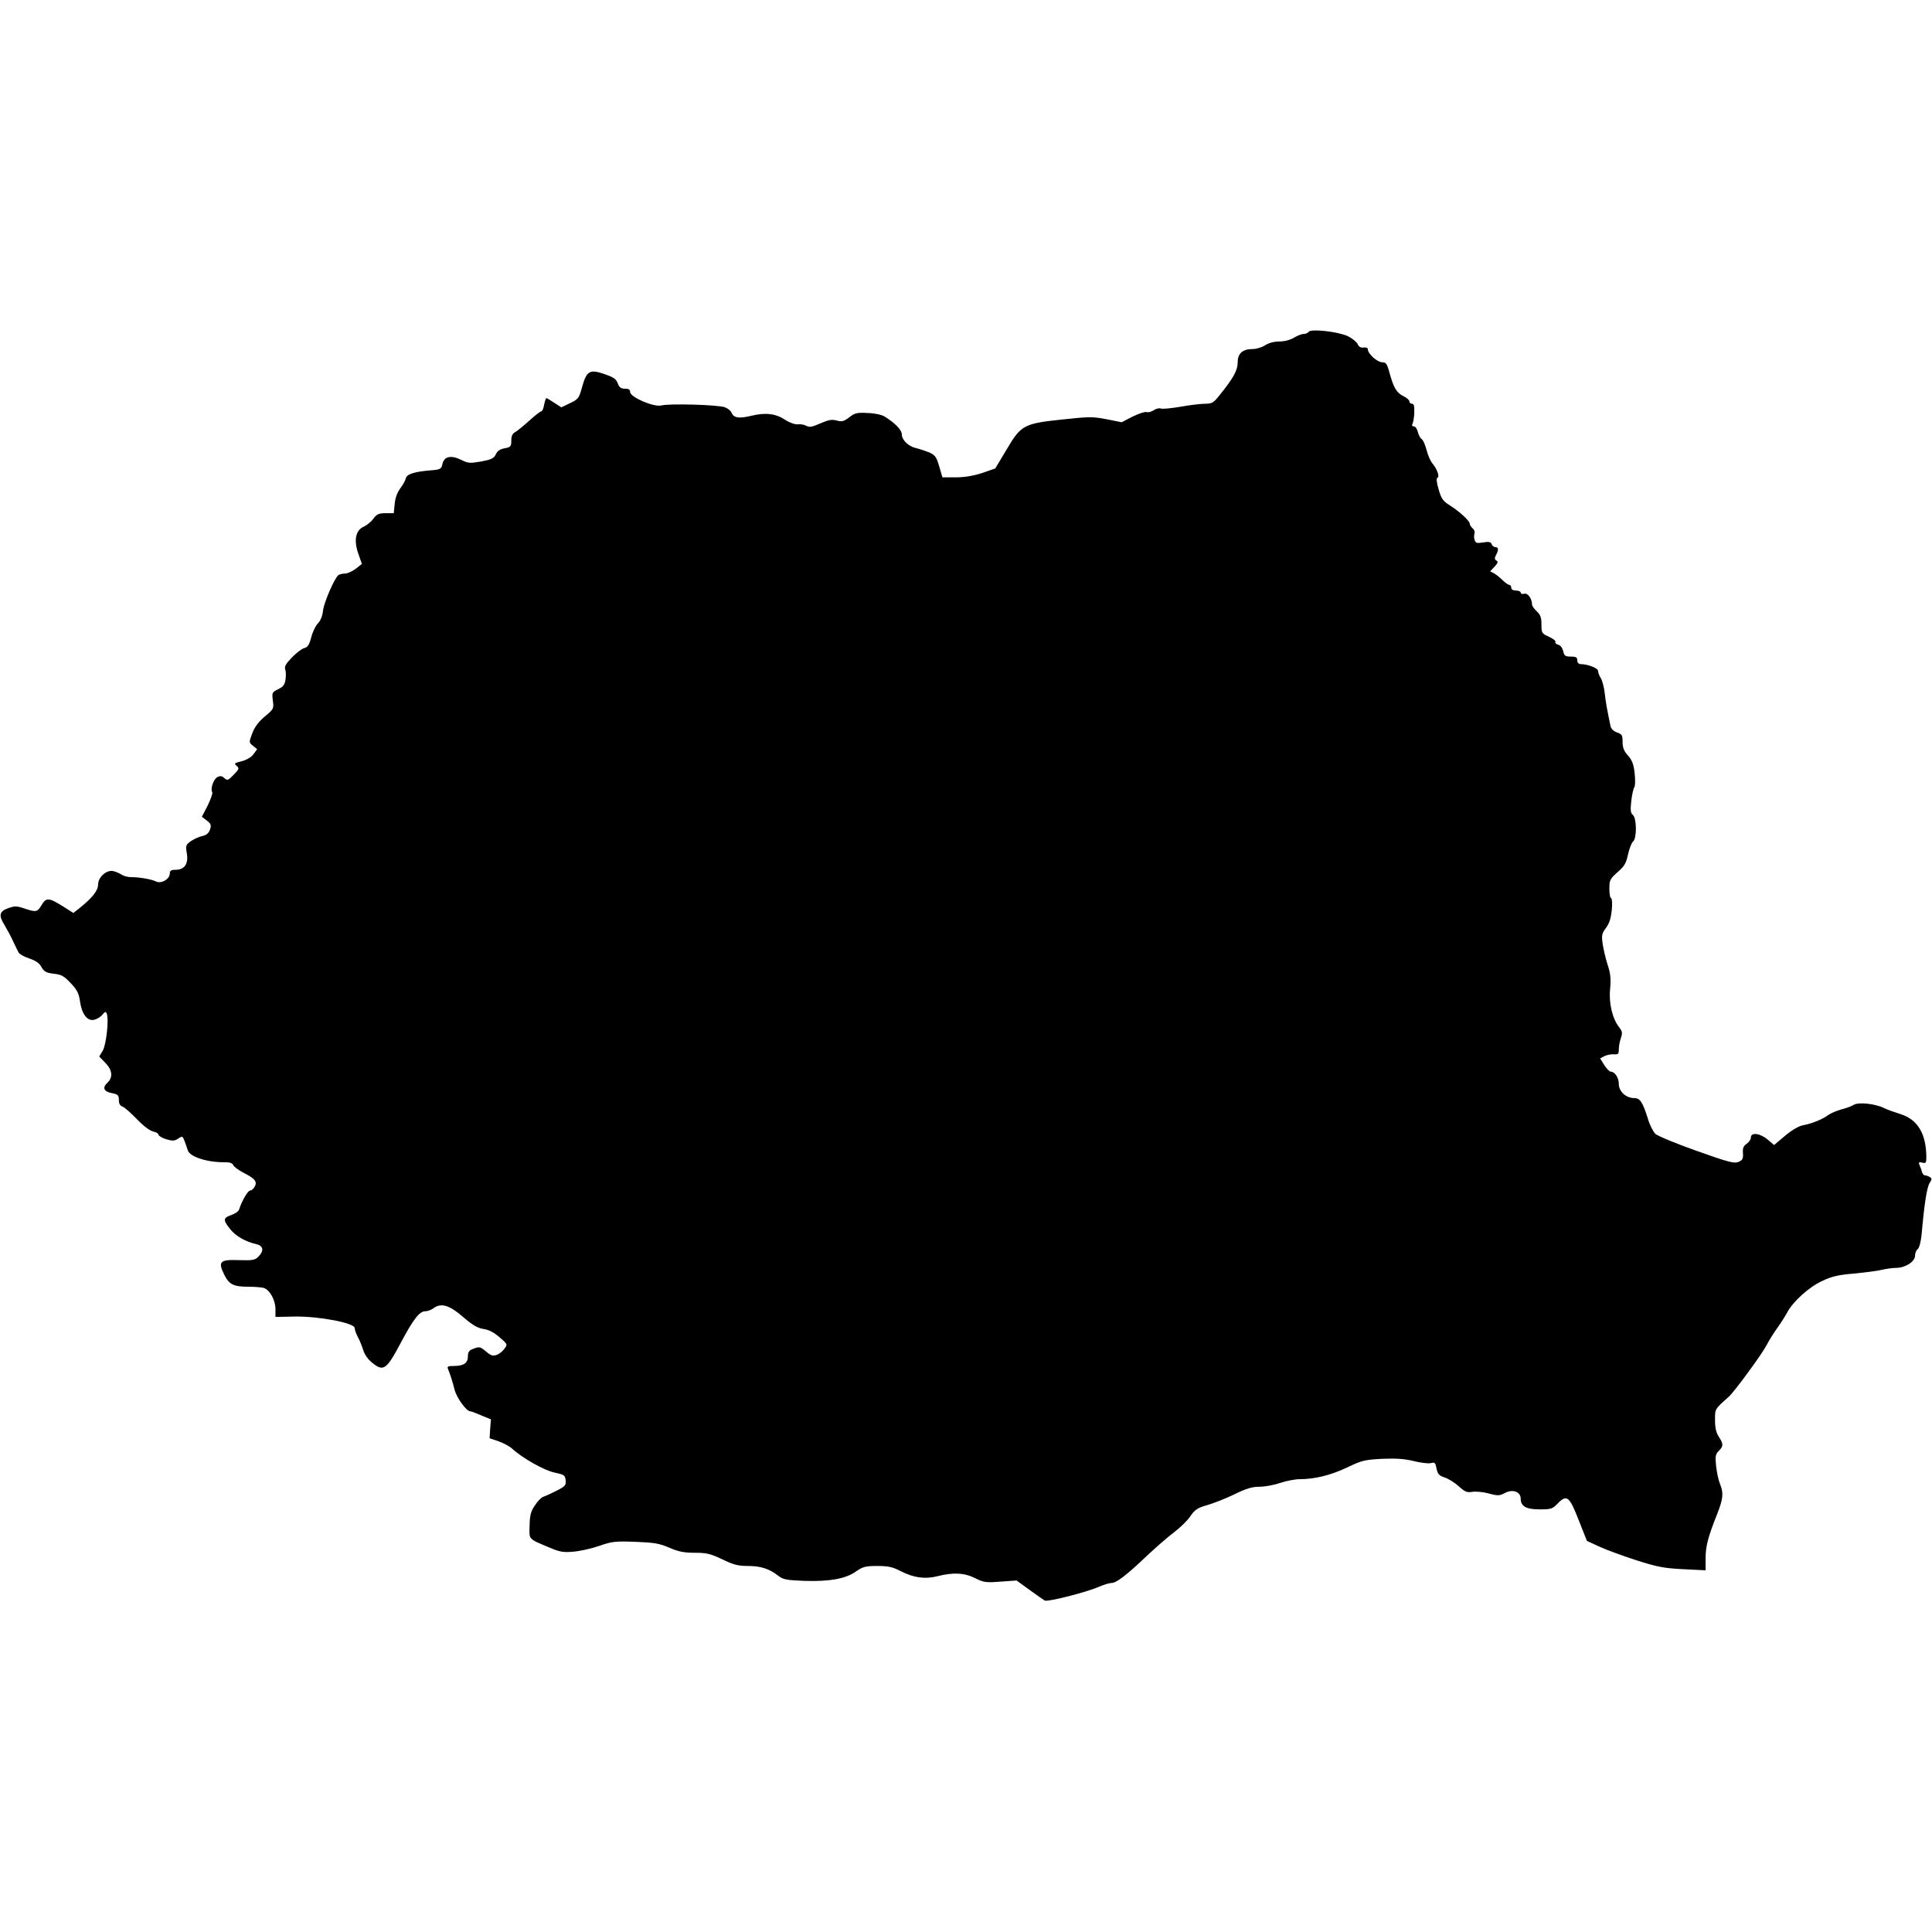
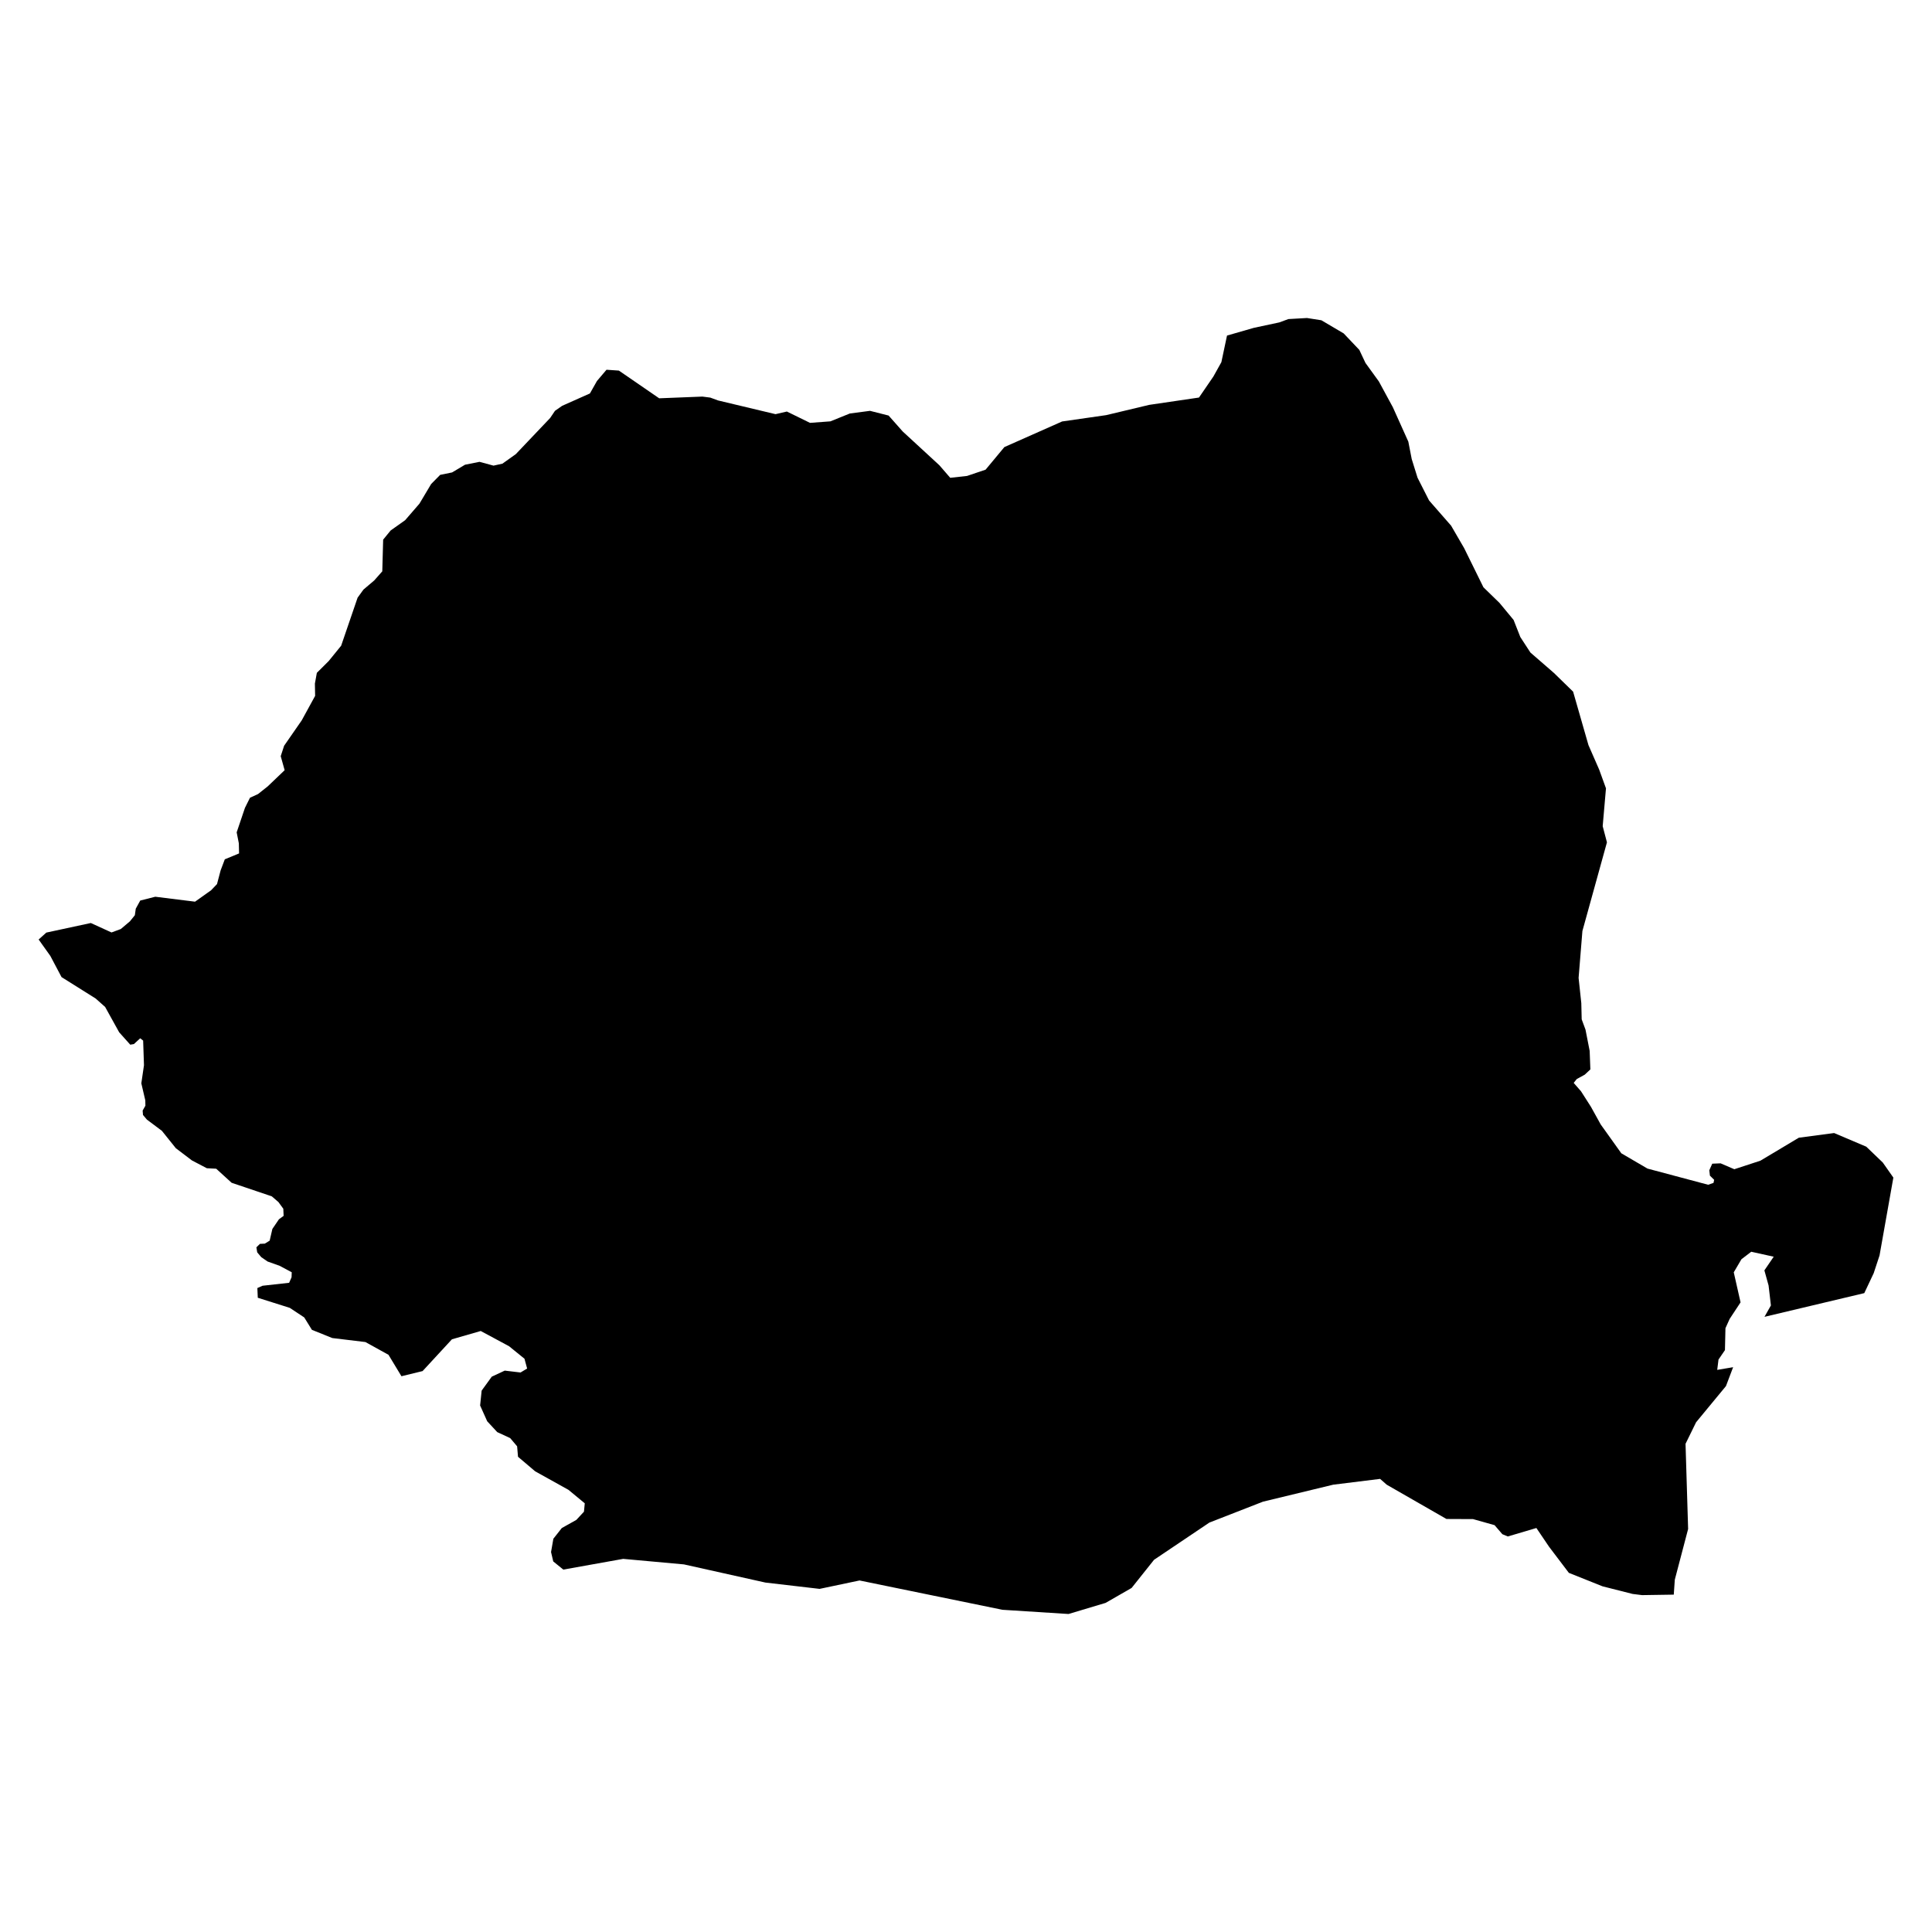
- <svg xmlns="http://www.w3.org/2000/svg" version="1.0" width="1024pt" height="1024pt" viewBox="0 0 1024 1024" preserveAspectRatio="xMidYMid meet">
-   <g transform="translate(0,1024) scale(0.1,-0.1)" fill="#000000" stroke="none">
-     <path d="M6936 8481 c-4 -6 -16 -11 -26 -11 -11 0 -34 -9 -52 -20 -20 -12 -51 -20 -78 -20 -28 0 -56 -8 -75 -20 -16 -11 -46 -20 -65 -20 -54 0 -80 -23 -80 -71 0 -42 -24 -85 -98 -176 -30 -38 -39 -43 -76 -43 -22 0 -81 -7 -130 -16 -49 -8 -95 -13 -104 -9 -8 3 -25 -1 -38 -10 -13 -8 -29 -12 -37 -9 -8 3 -41 -8 -74 -24 l-58 -30 -80 16 c-73 14 -92 14 -231 -1 -208 -22 -222 -29 -299 -160 l-60 -100 -69 -24 c-47 -15 -93 -23 -140 -23 l-71 0 -17 58 c-15 52 -22 60 -55 75 -21 8 -51 18 -68 22 -40 9 -75 43 -75 72 0 24 -35 60 -91 95 -16 10 -53 18 -91 19 -56 3 -68 0 -97 -23 -29 -22 -39 -24 -66 -17 -26 7 -43 4 -87 -15 -43 -19 -58 -22 -74 -13 -10 6 -31 10 -46 8 -15 -1 -42 8 -65 23 -51 34 -105 41 -182 22 -67 -16 -93 -11 -105 19 -3 8 -18 20 -33 26 -34 14 -297 21 -338 10 -40 -10 -165 44 -165 71 0 13 -8 18 -28 18 -21 0 -30 7 -38 29 -9 23 -23 32 -72 49 -77 26 -93 16 -117 -70 -16 -59 -20 -64 -64 -85 l-46 -22 -37 24 c-21 14 -40 25 -42 25 -3 0 -8 -16 -12 -35 -3 -19 -10 -35 -15 -35 -5 0 -33 -22 -63 -49 -30 -27 -64 -55 -75 -61 -15 -8 -21 -21 -21 -45 0 -31 -3 -35 -35 -41 -24 -4 -39 -14 -47 -32 -11 -22 -24 -28 -78 -38 -59 -10 -69 -10 -106 9 -54 26 -90 18 -99 -22 -6 -27 -10 -30 -63 -34 -86 -7 -126 -20 -131 -42 -2 -11 -15 -34 -29 -53 -16 -21 -27 -50 -30 -82 l-5 -50 -43 0 c-36 0 -47 -5 -65 -29 -12 -17 -35 -35 -50 -42 -44 -18 -55 -72 -30 -143 l19 -55 -33 -26 c-19 -14 -44 -25 -57 -25 -13 0 -28 -4 -34 -8 -20 -14 -77 -144 -82 -189 -3 -28 -13 -53 -27 -67 -12 -12 -28 -45 -35 -73 -11 -41 -19 -53 -37 -58 -13 -3 -43 -26 -66 -50 -33 -34 -41 -49 -35 -64 4 -11 4 -35 1 -54 -4 -27 -13 -38 -39 -50 -32 -16 -33 -18 -28 -60 6 -43 5 -45 -43 -85 -33 -28 -54 -56 -66 -89 -18 -48 -18 -48 4 -66 l22 -18 -20 -27 c-12 -16 -36 -30 -63 -37 -38 -9 -41 -12 -26 -24 15 -13 14 -17 -15 -47 -30 -31 -34 -32 -50 -18 -13 12 -22 13 -37 5 -21 -11 -38 -63 -27 -80 3 -6 -8 -37 -24 -70 l-31 -60 26 -20 c22 -17 25 -24 17 -48 -7 -19 -18 -29 -40 -34 -17 -3 -44 -16 -61 -27 -27 -20 -29 -24 -22 -64 10 -55 -11 -87 -57 -88 -26 0 -33 -4 -33 -20 0 -29 -45 -56 -73 -42 -25 12 -87 23 -132 23 -16 0 -38 5 -50 13 -11 7 -31 16 -45 19 -35 8 -80 -32 -80 -71 0 -32 -31 -71 -96 -123 l-35 -28 -52 33 c-78 49 -92 50 -116 10 -23 -39 -30 -40 -92 -19 -39 13 -50 14 -84 2 -49 -17 -54 -38 -20 -92 13 -22 34 -60 45 -85 12 -25 24 -51 29 -59 4 -8 29 -22 56 -31 35 -12 54 -25 65 -46 14 -24 25 -30 65 -35 40 -4 54 -12 90 -50 34 -36 43 -54 49 -96 9 -67 39 -107 75 -98 14 3 34 15 43 26 15 18 19 19 24 6 12 -31 -3 -163 -21 -195 l-19 -32 32 -33 c38 -39 42 -77 11 -106 -28 -26 -19 -47 25 -55 31 -6 36 -11 36 -36 0 -19 6 -31 19 -35 10 -3 44 -33 76 -66 35 -37 69 -62 86 -66 16 -3 29 -11 29 -17 0 -6 18 -17 40 -24 34 -10 44 -10 64 3 22 15 24 14 34 -12 6 -15 13 -37 17 -49 9 -35 105 -66 198 -64 25 0 39 -5 43 -15 4 -9 28 -27 53 -40 62 -31 76 -48 61 -74 -6 -12 -17 -21 -24 -21 -12 0 -43 -52 -59 -101 -3 -10 -22 -22 -41 -29 -43 -14 -45 -26 -8 -72 28 -38 84 -70 140 -82 38 -9 43 -35 11 -67 -18 -18 -31 -20 -101 -18 -102 4 -114 -7 -80 -76 26 -53 49 -65 130 -65 31 0 67 -3 79 -6 32 -9 63 -64 63 -113 l0 -41 103 2 c127 2 317 -34 317 -61 0 -9 7 -29 16 -46 9 -16 22 -48 29 -70 7 -24 26 -51 48 -68 58 -48 75 -37 147 98 71 134 103 175 134 175 12 0 31 7 42 15 41 31 84 19 157 -44 52 -45 78 -60 110 -65 29 -4 56 -19 85 -44 42 -36 43 -38 26 -60 -9 -13 -27 -28 -41 -33 -20 -7 -30 -5 -55 16 -33 28 -37 29 -72 15 -20 -7 -26 -17 -26 -39 0 -36 -23 -51 -75 -51 -32 0 -36 -3 -30 -17 11 -27 23 -63 35 -111 11 -41 62 -112 82 -112 5 0 32 -10 59 -22 l51 -21 -4 -50 -3 -50 47 -16 c26 -9 57 -26 70 -37 54 -51 175 -119 228 -129 51 -11 55 -14 58 -41 3 -26 -2 -32 -50 -56 -29 -15 -61 -29 -70 -32 -9 -3 -29 -23 -43 -45 -22 -32 -27 -53 -28 -107 -2 -76 -10 -68 109 -118 52 -22 71 -25 125 -20 35 3 97 17 137 31 65 23 84 25 190 21 99 -4 126 -8 179 -31 49 -21 78 -27 135 -27 63 0 84 -5 147 -35 59 -29 84 -35 136 -35 67 0 113 -15 160 -52 26 -20 42 -23 138 -27 135 -4 219 11 274 50 36 25 50 29 112 29 58 0 82 -5 124 -27 71 -36 129 -44 197 -27 82 21 143 18 199 -11 44 -22 57 -24 134 -18 l85 6 69 -50 c37 -27 73 -52 80 -56 14 -9 219 43 286 72 27 12 58 21 69 21 25 0 80 42 188 145 47 44 111 100 142 123 31 23 70 61 86 84 25 37 39 46 92 61 34 10 98 35 143 57 63 31 94 40 133 40 28 0 77 9 109 20 32 11 79 20 103 20 81 0 165 21 252 62 78 38 94 41 186 46 74 3 118 0 167 -12 36 -9 77 -14 90 -11 22 6 25 3 31 -29 6 -29 13 -37 43 -47 19 -6 53 -27 74 -46 33 -30 44 -35 73 -30 19 3 59 -1 88 -9 48 -13 56 -12 85 3 41 22 83 6 83 -30 0 -41 29 -57 101 -57 60 0 68 3 94 30 49 51 63 40 112 -86 l44 -111 67 -31 c37 -17 125 -49 196 -72 110 -35 145 -42 247 -47 l119 -6 0 63 c0 64 12 112 62 237 31 80 34 109 15 156 -8 18 -17 60 -21 94 -6 55 -4 65 14 83 25 25 25 37 0 75 -14 21 -20 47 -20 88 0 61 -3 56 74 125 31 29 175 225 199 272 13 25 38 65 56 90 18 25 41 61 52 81 29 58 117 138 188 170 50 24 85 32 170 39 58 6 124 14 146 20 22 5 56 10 75 10 48 0 100 33 100 64 0 13 6 29 14 35 9 7 17 40 21 79 14 160 28 249 42 271 13 20 13 25 2 32 -8 5 -19 9 -25 9 -7 0 -14 8 -17 18 -2 9 -8 26 -13 36 -6 16 -4 18 14 14 19 -5 22 -2 22 27 0 125 -46 202 -137 230 -32 10 -71 24 -87 32 -45 23 -137 33 -161 17 -11 -7 -40 -18 -65 -24 -25 -7 -56 -20 -70 -30 -33 -24 -86 -45 -133 -54 -23 -4 -59 -25 -96 -56 l-58 -49 -34 29 c-40 34 -89 40 -89 11 0 -10 -10 -25 -22 -33 -17 -11 -22 -23 -20 -50 2 -29 -2 -37 -23 -46 -22 -10 -51 -3 -222 58 -108 38 -206 79 -219 90 -12 12 -30 47 -39 78 -29 92 -42 112 -74 112 -43 0 -81 35 -81 75 0 33 -21 65 -43 65 -7 1 -22 16 -34 35 l-22 35 22 12 c12 6 34 11 50 10 24 -2 27 1 27 26 0 16 5 43 11 60 9 27 8 35 -9 57 -36 46 -56 128 -48 204 5 54 2 82 -14 130 -11 34 -22 84 -26 111 -6 43 -3 54 18 82 18 24 26 50 31 96 3 34 1 62 -4 62 -5 0 -9 22 -9 49 0 46 3 52 43 88 37 32 46 48 56 95 7 31 19 62 27 68 20 17 19 123 -1 140 -13 10 -14 26 -9 74 4 34 11 66 16 73 5 6 6 39 2 74 -5 47 -13 69 -35 94 -22 24 -29 43 -29 73 0 35 -3 41 -30 50 -18 7 -31 19 -34 34 -20 96 -26 130 -31 178 -4 30 -13 65 -21 77 -8 12 -14 29 -14 37 0 15 -55 36 -92 36 -11 0 -18 8 -18 20 0 16 -7 20 -34 20 -30 0 -35 4 -41 29 -4 17 -14 31 -27 34 -11 3 -17 10 -14 15 3 5 -12 17 -34 27 -38 17 -40 20 -40 65 0 37 -5 51 -25 70 -14 13 -25 29 -25 36 0 31 -22 62 -41 57 -10 -3 -19 0 -19 6 0 6 -11 11 -25 11 -16 0 -25 6 -25 15 0 8 -5 15 -10 15 -6 0 -22 11 -36 25 -13 13 -34 30 -45 36 l-21 11 23 24 c18 20 21 27 10 33 -10 7 -10 13 -2 29 15 28 14 42 -3 42 -8 0 -17 7 -20 16 -5 12 -14 14 -45 9 -33 -5 -40 -4 -45 13 -4 10 -4 26 -1 34 3 8 -1 21 -10 28 -8 7 -15 18 -15 24 0 15 -53 64 -105 97 -37 23 -46 36 -60 85 -11 38 -13 60 -6 62 13 4 -3 49 -28 77 -9 11 -23 42 -30 70 -7 27 -18 53 -26 58 -7 4 -16 21 -20 37 -4 17 -13 30 -21 30 -9 0 -12 5 -8 12 4 7 9 34 10 60 1 36 -2 48 -12 48 -8 0 -14 6 -14 13 0 6 -14 19 -31 27 -37 18 -52 44 -74 123 -13 49 -19 57 -40 57 -25 0 -75 45 -75 68 0 8 -9 12 -22 10 -16 -2 -26 4 -32 18 -6 12 -29 31 -52 42 -49 24 -198 41 -208 23z" />
-   </g>
+ <svg xmlns="http://www.w3.org/2000/svg" viewBox="0 0 1000 1000" fill="currentColor" fill-rule="evenodd">
+   <path d="M828.52 582.01L839.19 596.94L852.74 604.86L884.13 613.23L886.92 612.25L887.24 610.67L885.05 608.51L884.73 605.72L886.26 602.32L890.58 602.14L897.68 605.19L911.18 600.77L931.07 588.88L949.35 586.46L965.98 593.52L974.53 601.73L980 609.52L972.85 649.81L969.82 659L964.95 669.32L913.29 681.59L916.62 675.69L915.41 665.35L913.24 657.54L918.07 650.47L906.44 647.9L901.36 651.79L897.39 658.55L900.91 674.1L895.26 682.68L893.09 687.48L892.83 698.82L889.49 703.71L888.83 709.05L897.06 707.66L893.36 717.43L877.89 736.17L872.43 747.31L873.77 791.39L866.88 817.63L866.34 825.38L849.92 825.63L845.02 825.02L829.48 821.08L812.04 814.11L801.78 800.58L795.23 790.89L780.45 795.27L777.62 794.1L773.58 789.42L762.44 786.28L748.68 786.22L717.77 768.48L714.34 765.47L690.08 768.47L653.72 777.26L625.98 788.08L597.34 807.34L585.72 821.92L572.25 829.66L553.08 835.4L518.85 833.22L444.89 818.05L424.22 822.4L396.23 819.14L354.01 809.73L322.57 806.87L291.57 812.42L286.36 808.19L285.22 803.34L286.42 796.45L290.79 790.91L298.3 786.71L302.26 782.45L302.67 778.11L294.24 771.14L276.98 761.54L268.12 754.02L267.66 748.61L264.07 744.36L257.37 741.26L252.17 735.64L248.51 727.48L249.3 719.78L254.54 712.56L261.25 709.43L269.43 710.4L272.84 708.35L271.47 703.28L263.48 696.8L248.83 688.92L233.92 693.22L218.73 709.67L207.79 712.34L201.08 701.24L189.14 694.64L172 692.57L161.44 688.32L157.47 681.9L149.98 676.94L133.43 671.72L133.21 666.69L135.9 665.5L149.65 663.97L150.91 661.12L151 658.52L144.78 655.2L138.49 652.95L135.23 650.7L133.13 648.21L132.71 645.6L134.55 643.82L137.07 643.7L139.58 642.16L140.98 636.1L144.37 631.11L146.8 629.33L146.64 625.64L144.12 622.19L140.67 619.22L119.88 612.2L111.91 604.93L107.04 604.67L99.33 600.63L91.01 594.31L83.8 585.32L76.02 579.49L74.01 577.1L73.83 574.83L75.26 572.31L75.21 569.56L73.15 560.73L74.52 551.36L74.09 538.61L72.58 537.41L69.3 540.41L67.42 540.73L61.68 534.31L54.42 521.2L49.5 516.82L31.85 505.74L26.04 494.76L20 486.29L23.97 482.71L47.01 477.75L57.72 482.64L62.53 480.86L67.23 476.89L69.8 473.72L70.27 470.34L72.59 466.12L80.38 464.15L100.95 466.71L109.25 460.81L112.32 457.6L114.2 450.49L116.36 444.78L123.74 441.73L123.62 436.51L122.5 430.82L126.79 418.13L129.39 412.91L133.56 411L138.6 407L147.33 398.65L145.3 391.39L147.06 386L156.17 372.86L163.11 360.18L162.99 353.82L164 348.26L170.12 342.17L176.58 334.22L185.09 309.36L188.12 305.17L193.71 300.43L197.87 295.72L198.32 279.32L202.2 274.57L209.7 269.25L217.12 260.67L223.16 250.53L227.83 245.79L234 244.53L240.69 240.54L248.19 239.04L255.44 241.01L260.06 239.99L266.99 235.05L284.74 216.37L287.27 212.63L290.95 210.06L305.34 203.65L308.99 197.19L313.93 191.38L320.34 191.82L341.19 206.16L363.56 205.27L367.65 205.8L371.7 207.28L401.41 214.37L407.28 213.01L419.25 218.87L429.82 218.09L439.86 214.03L450.32 212.65L459.94 215.09L467.25 223.34L486.21 240.81L491.84 247.31L500.53 246.35L510.14 243.1L519.86 231.41L549.75 218.15L572.57 214.87L594.83 209.56L620.59 205.77L628.05 194.88L632.18 187.46L635.1 173.69L648.96 169.7L662.16 166.88L666.87 165.15L676.49 164.6L683.95 165.77L695.48 172.57L703.58 181.1L706.77 187.87L713.68 197.41L720.95 210.81L728.95 228.6L730.7 237.59L733.72 247.28L739.7 259.06L751.09 272.09L757.85 283.73L767.82 303.98L776.15 312.08L783.43 320.87L786.91 329.72L792.13 337.74L804.35 348.36L814.24 358L822.18 385.66L827.73 398.34L831.25 408.04L829.55 427.63L831.75 435.99L819.05 481.89L817.08 506.16L818.48 519.22L818.68 527.6L820.65 532.93L822.81 543.95L823.17 553.53L820.24 556.26L816.13 558.51L814.54 560.51L818.32 564.83L823.45 572.85Z" />
</svg>
